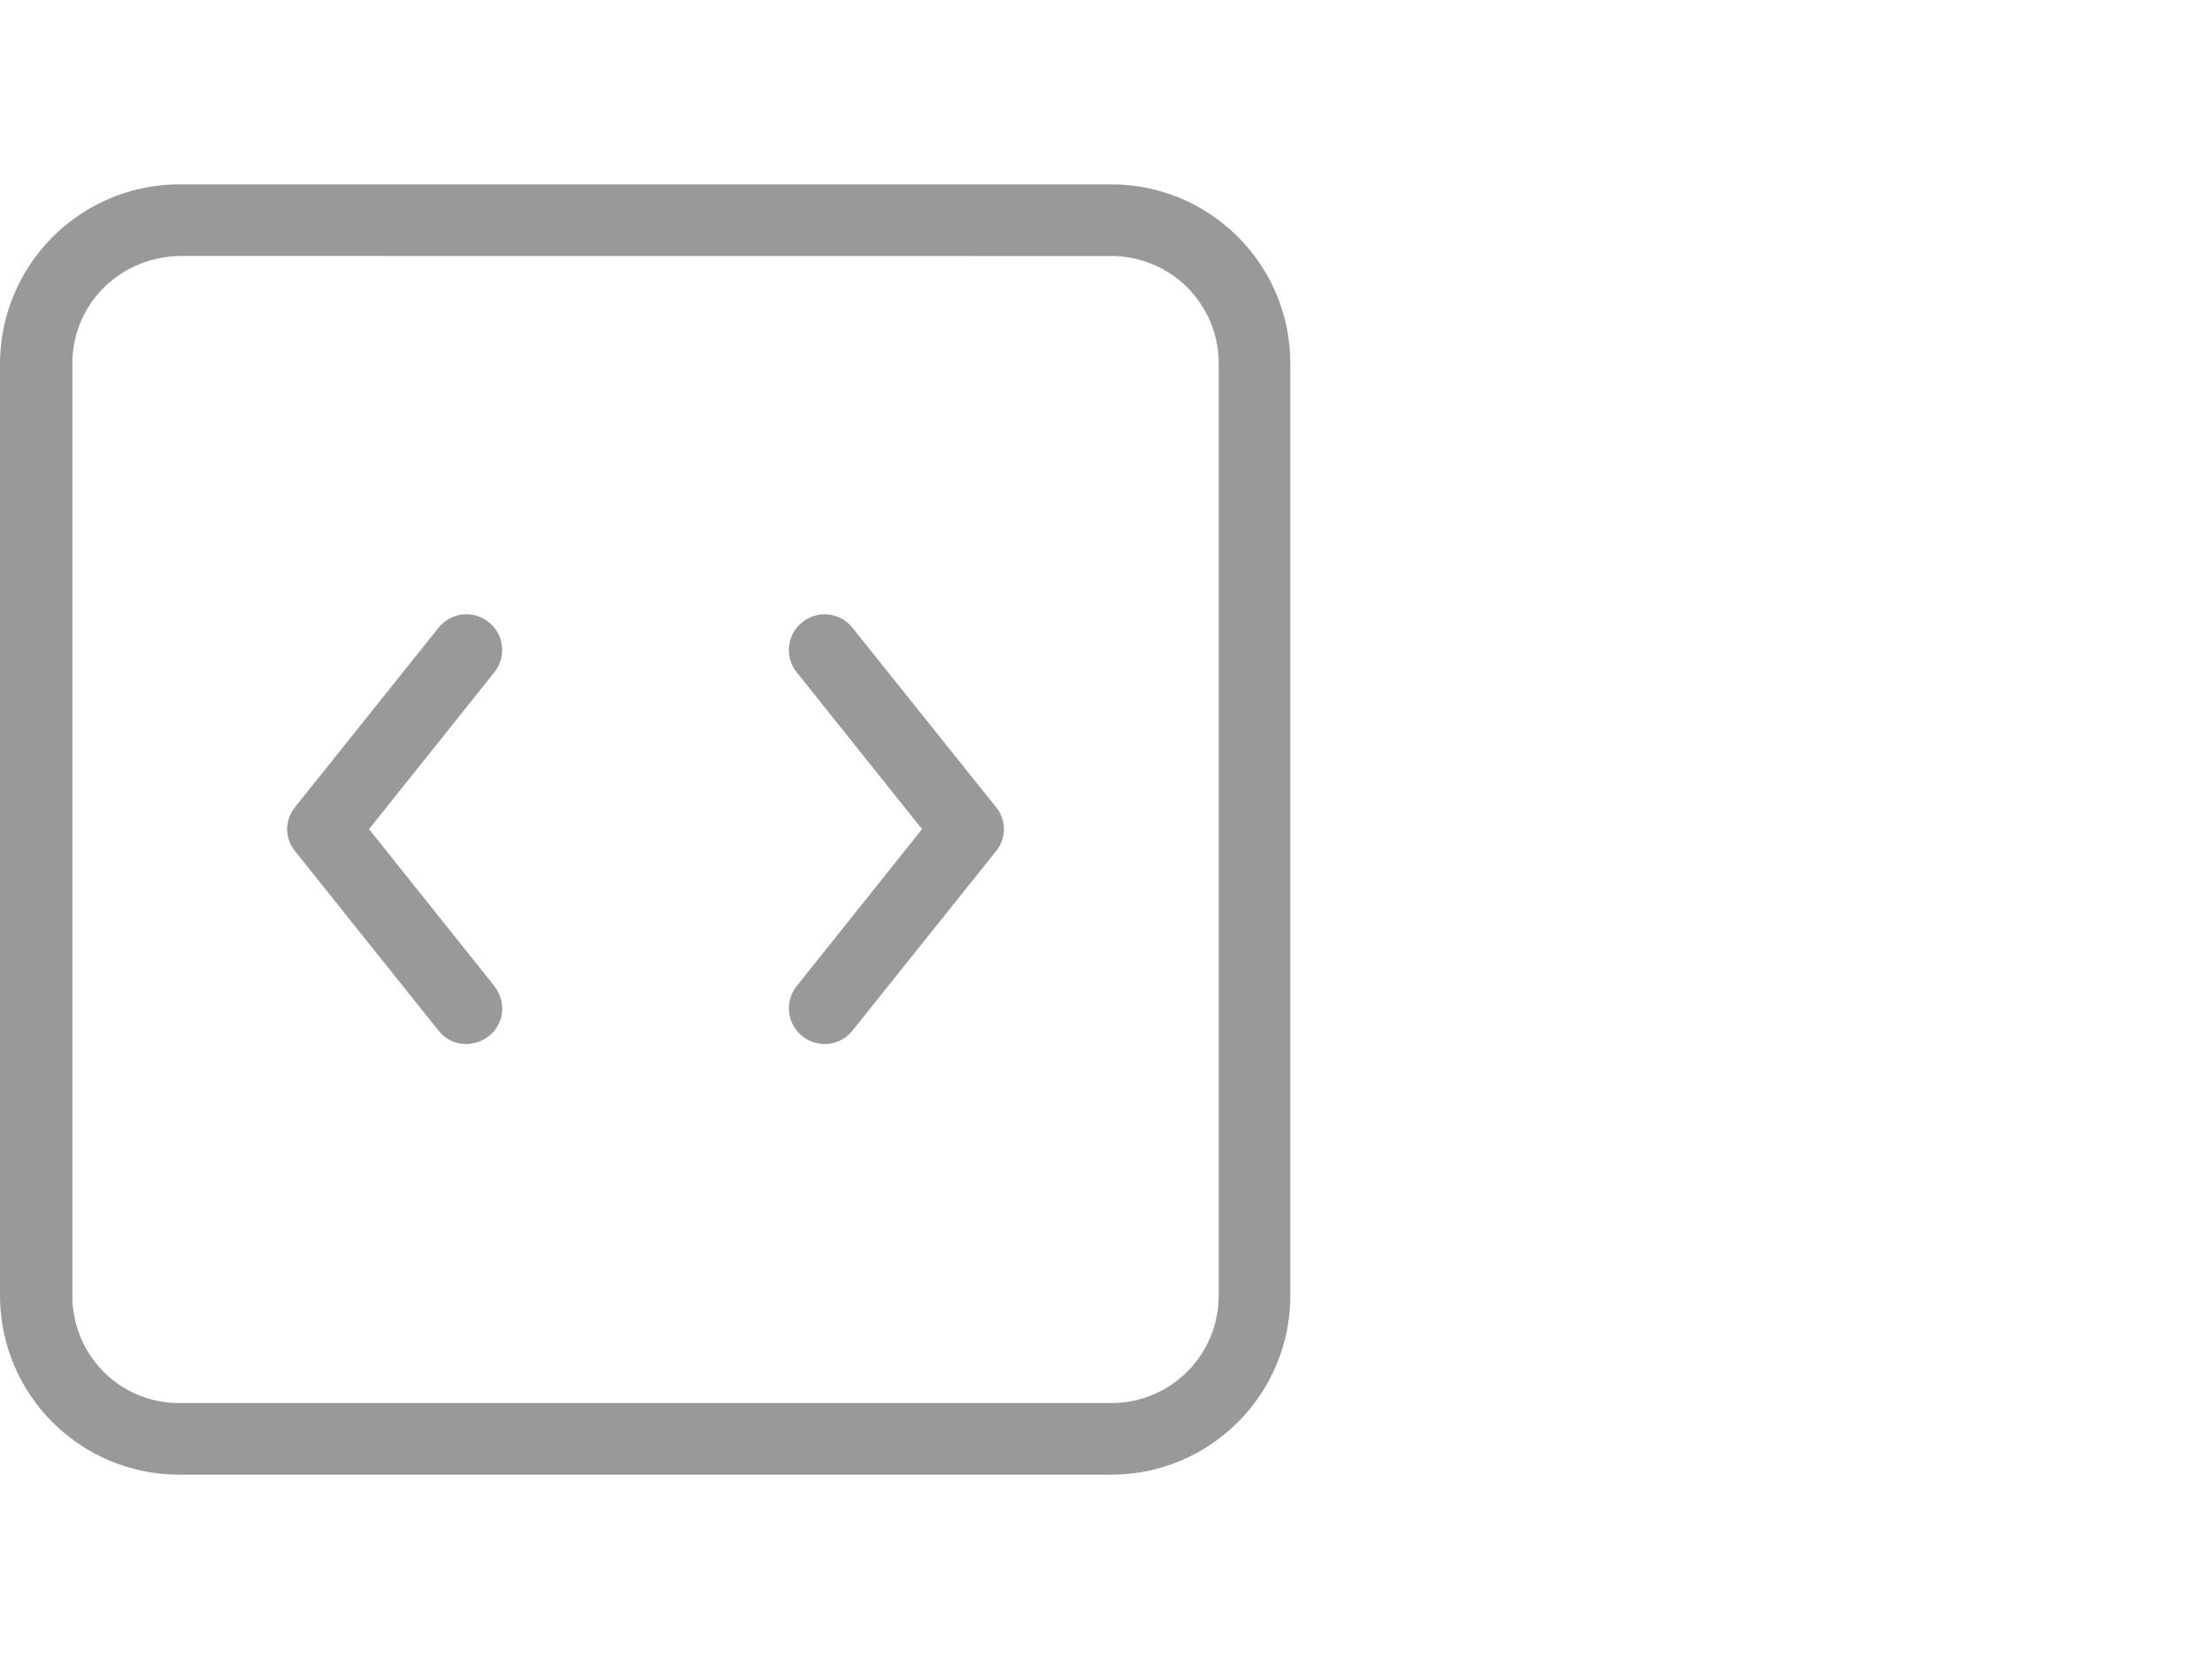
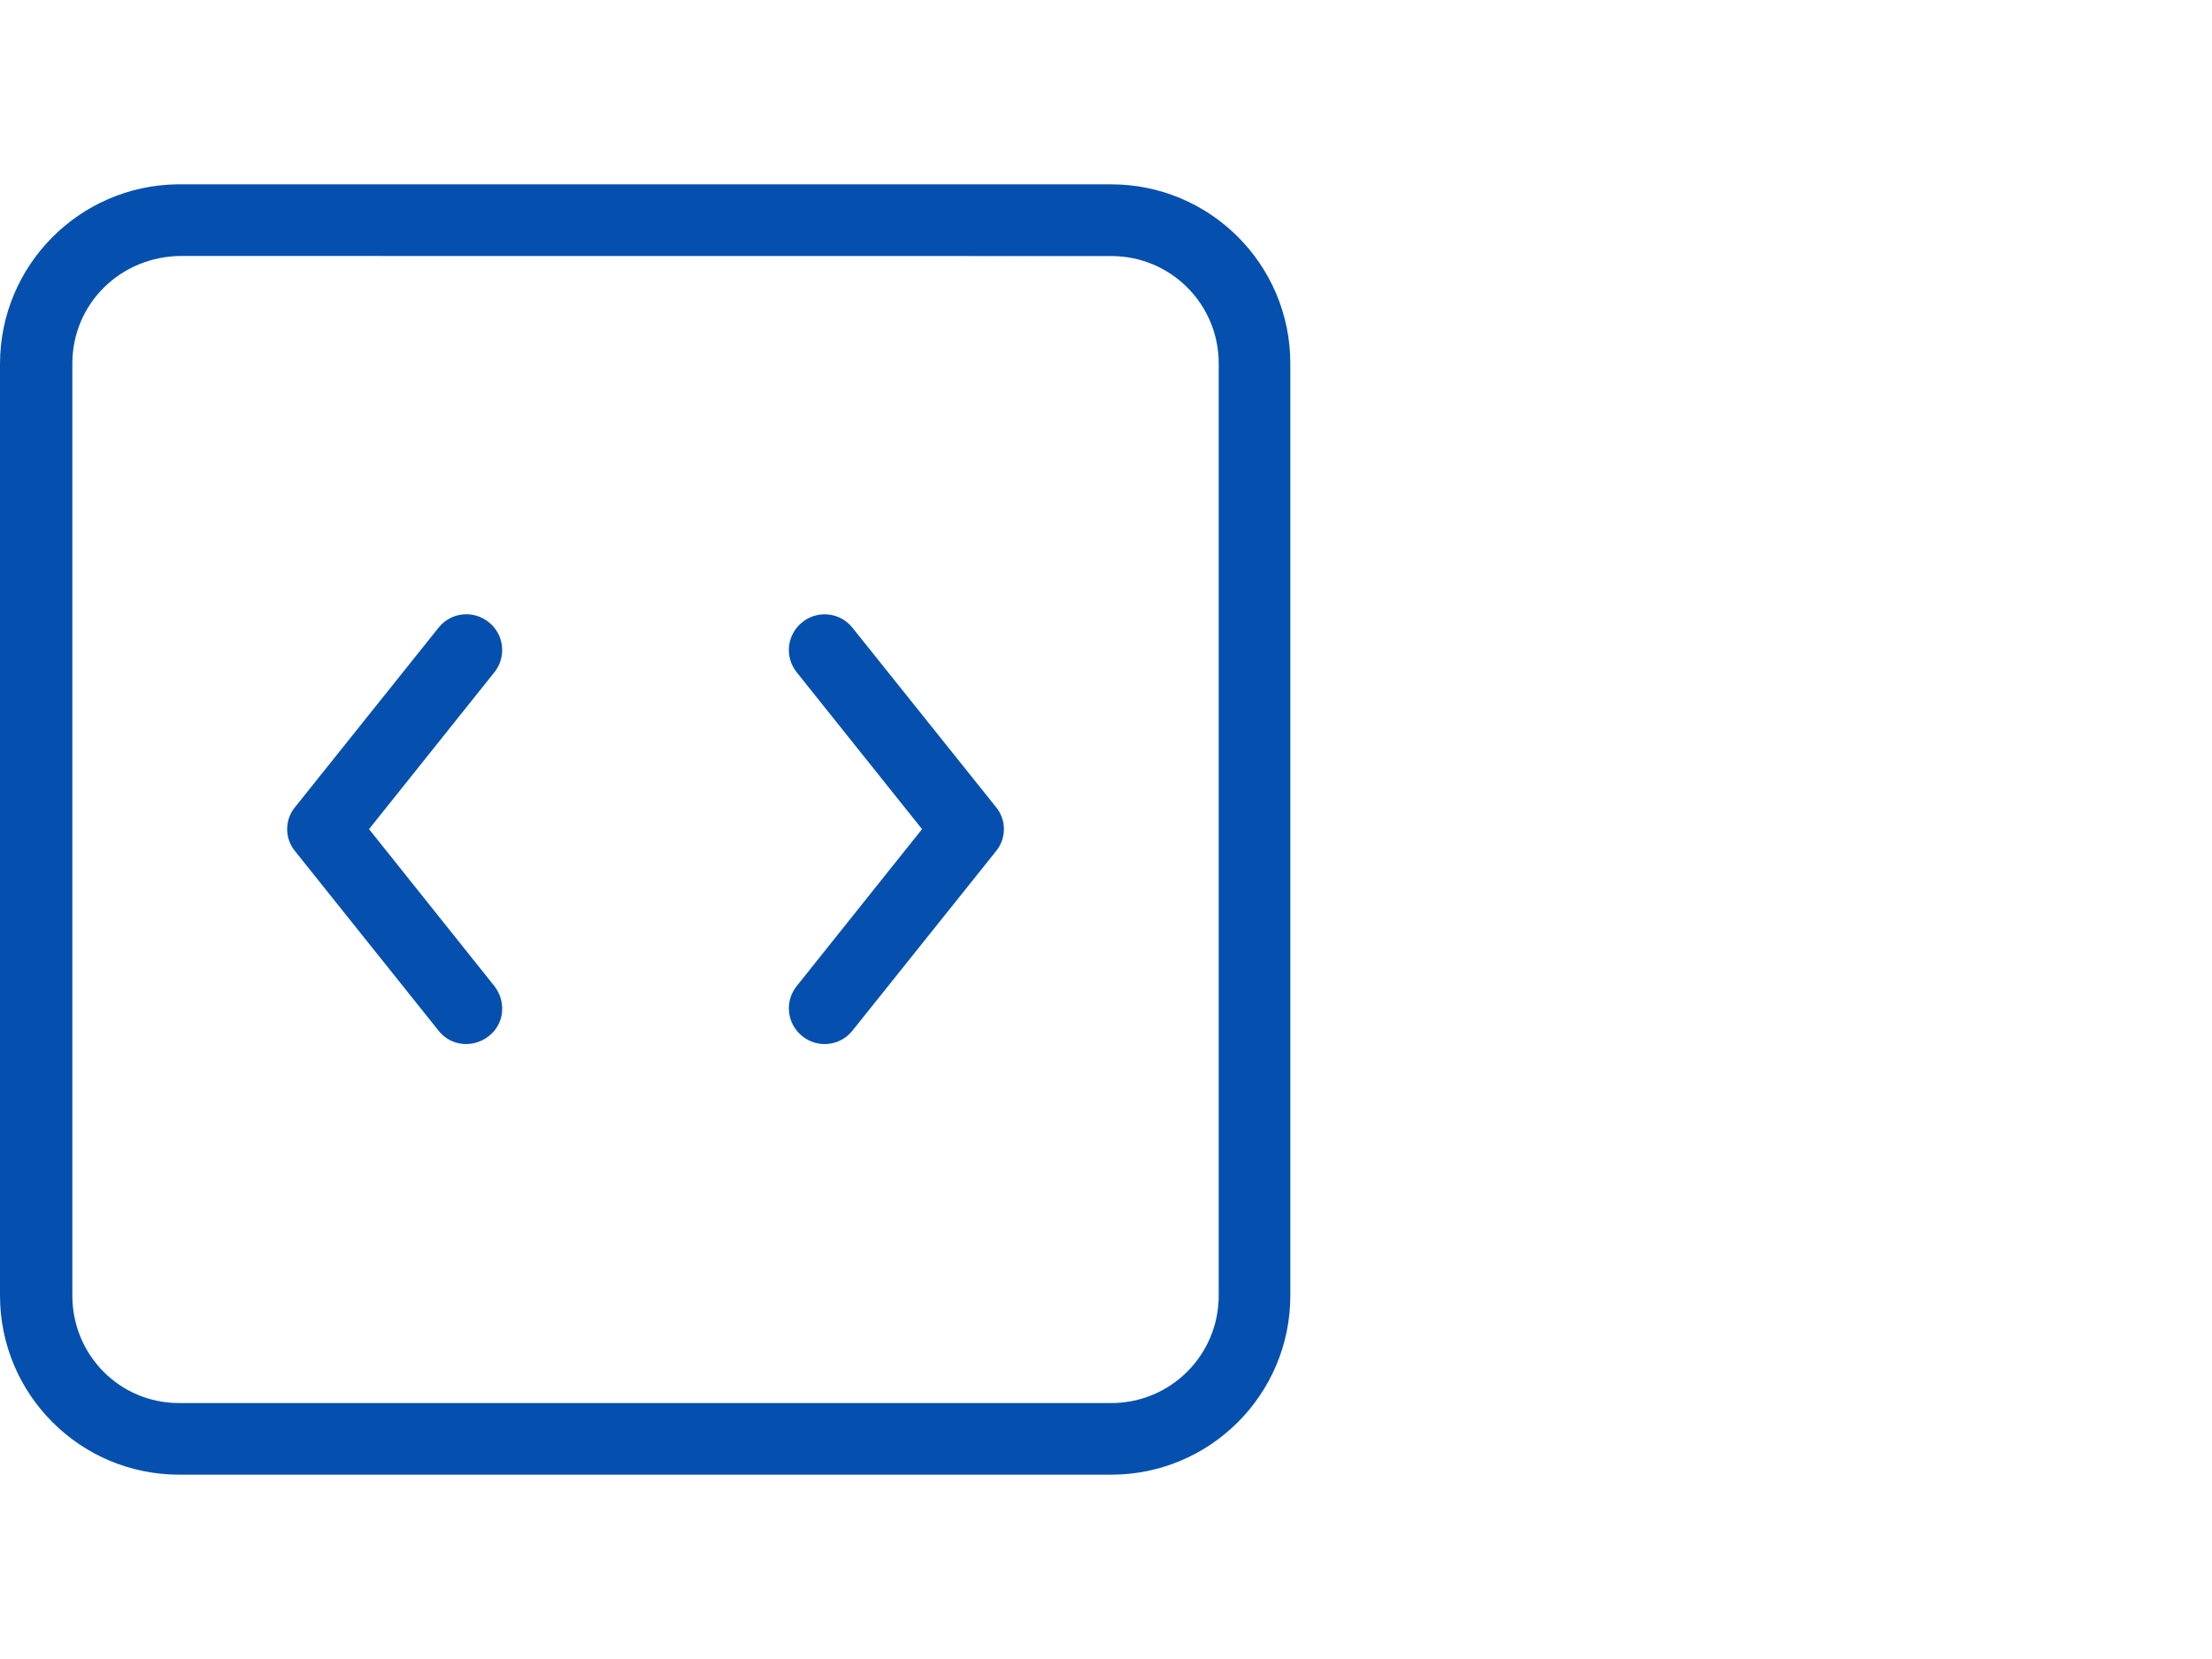
<svg xmlns="http://www.w3.org/2000/svg" height="18" viewBox="13.503 -2806.737 24 18" width="24">
-   <path d="M25.56-2804.737c1.072 0 1.943.87 1.943 1.944v10.113c0 1.072-.87 1.943-1.943 1.943H15.446a1.944 1.944 0 0 1-1.943-1.943v-10.114a1.95 1.95 0 0 1 1.92-1.943h10.129zm-10.083.777c-.668 0-1.189.521-1.189 1.167v10.113c0 .645.513 1.166 1.158 1.166H25.56c.645 0 1.166-.521 1.166-1.166v-10.113c0-.646-.521-1.166-1.166-1.166zm3.39 7.922c.132.17.109.412-.062.544s-.412.109-.545-.062l-1.554-1.944a.376.376 0 0 1 0-.482l1.554-1.943a.385.385 0 0 1 .545-.062c.17.132.194.38.062.544l-1.36 1.702zm3.28-3.405a.385.385 0 0 1 .062-.544.385.385 0 0 1 .544.062l1.555 1.943a.376.376 0 0 1 0 .482l-1.555 1.944a.385.385 0 0 1-.544.062.385.385 0 0 1-.062-.544l1.36-1.703z" fill="#999" />
+   <path d="M25.56-2804.737c1.072 0 1.943.87 1.943 1.944v10.113c0 1.072-.87 1.943-1.943 1.943H15.446a1.944 1.944 0 0 1-1.943-1.943v-10.114a1.95 1.95 0 0 1 1.92-1.943h10.129zm-10.083.777c-.668 0-1.189.521-1.189 1.167v10.113c0 .645.513 1.166 1.158 1.166H25.56c.645 0 1.166-.521 1.166-1.166v-10.113c0-.646-.521-1.166-1.166-1.166zm3.39 7.922c.132.17.109.412-.062.544s-.412.109-.545-.062l-1.554-1.944a.376.376 0 0 1 0-.482l1.554-1.943a.385.385 0 0 1 .545-.062c.17.132.194.38.062.544l-1.36 1.702zm3.28-3.405a.385.385 0 0 1 .062-.544.385.385 0 0 1 .544.062l1.555 1.943a.376.376 0 0 1 0 .482l-1.555 1.944a.385.385 0 0 1-.544.062.385.385 0 0 1-.062-.544l1.36-1.703z" fill="#0550ae" />
</svg>
